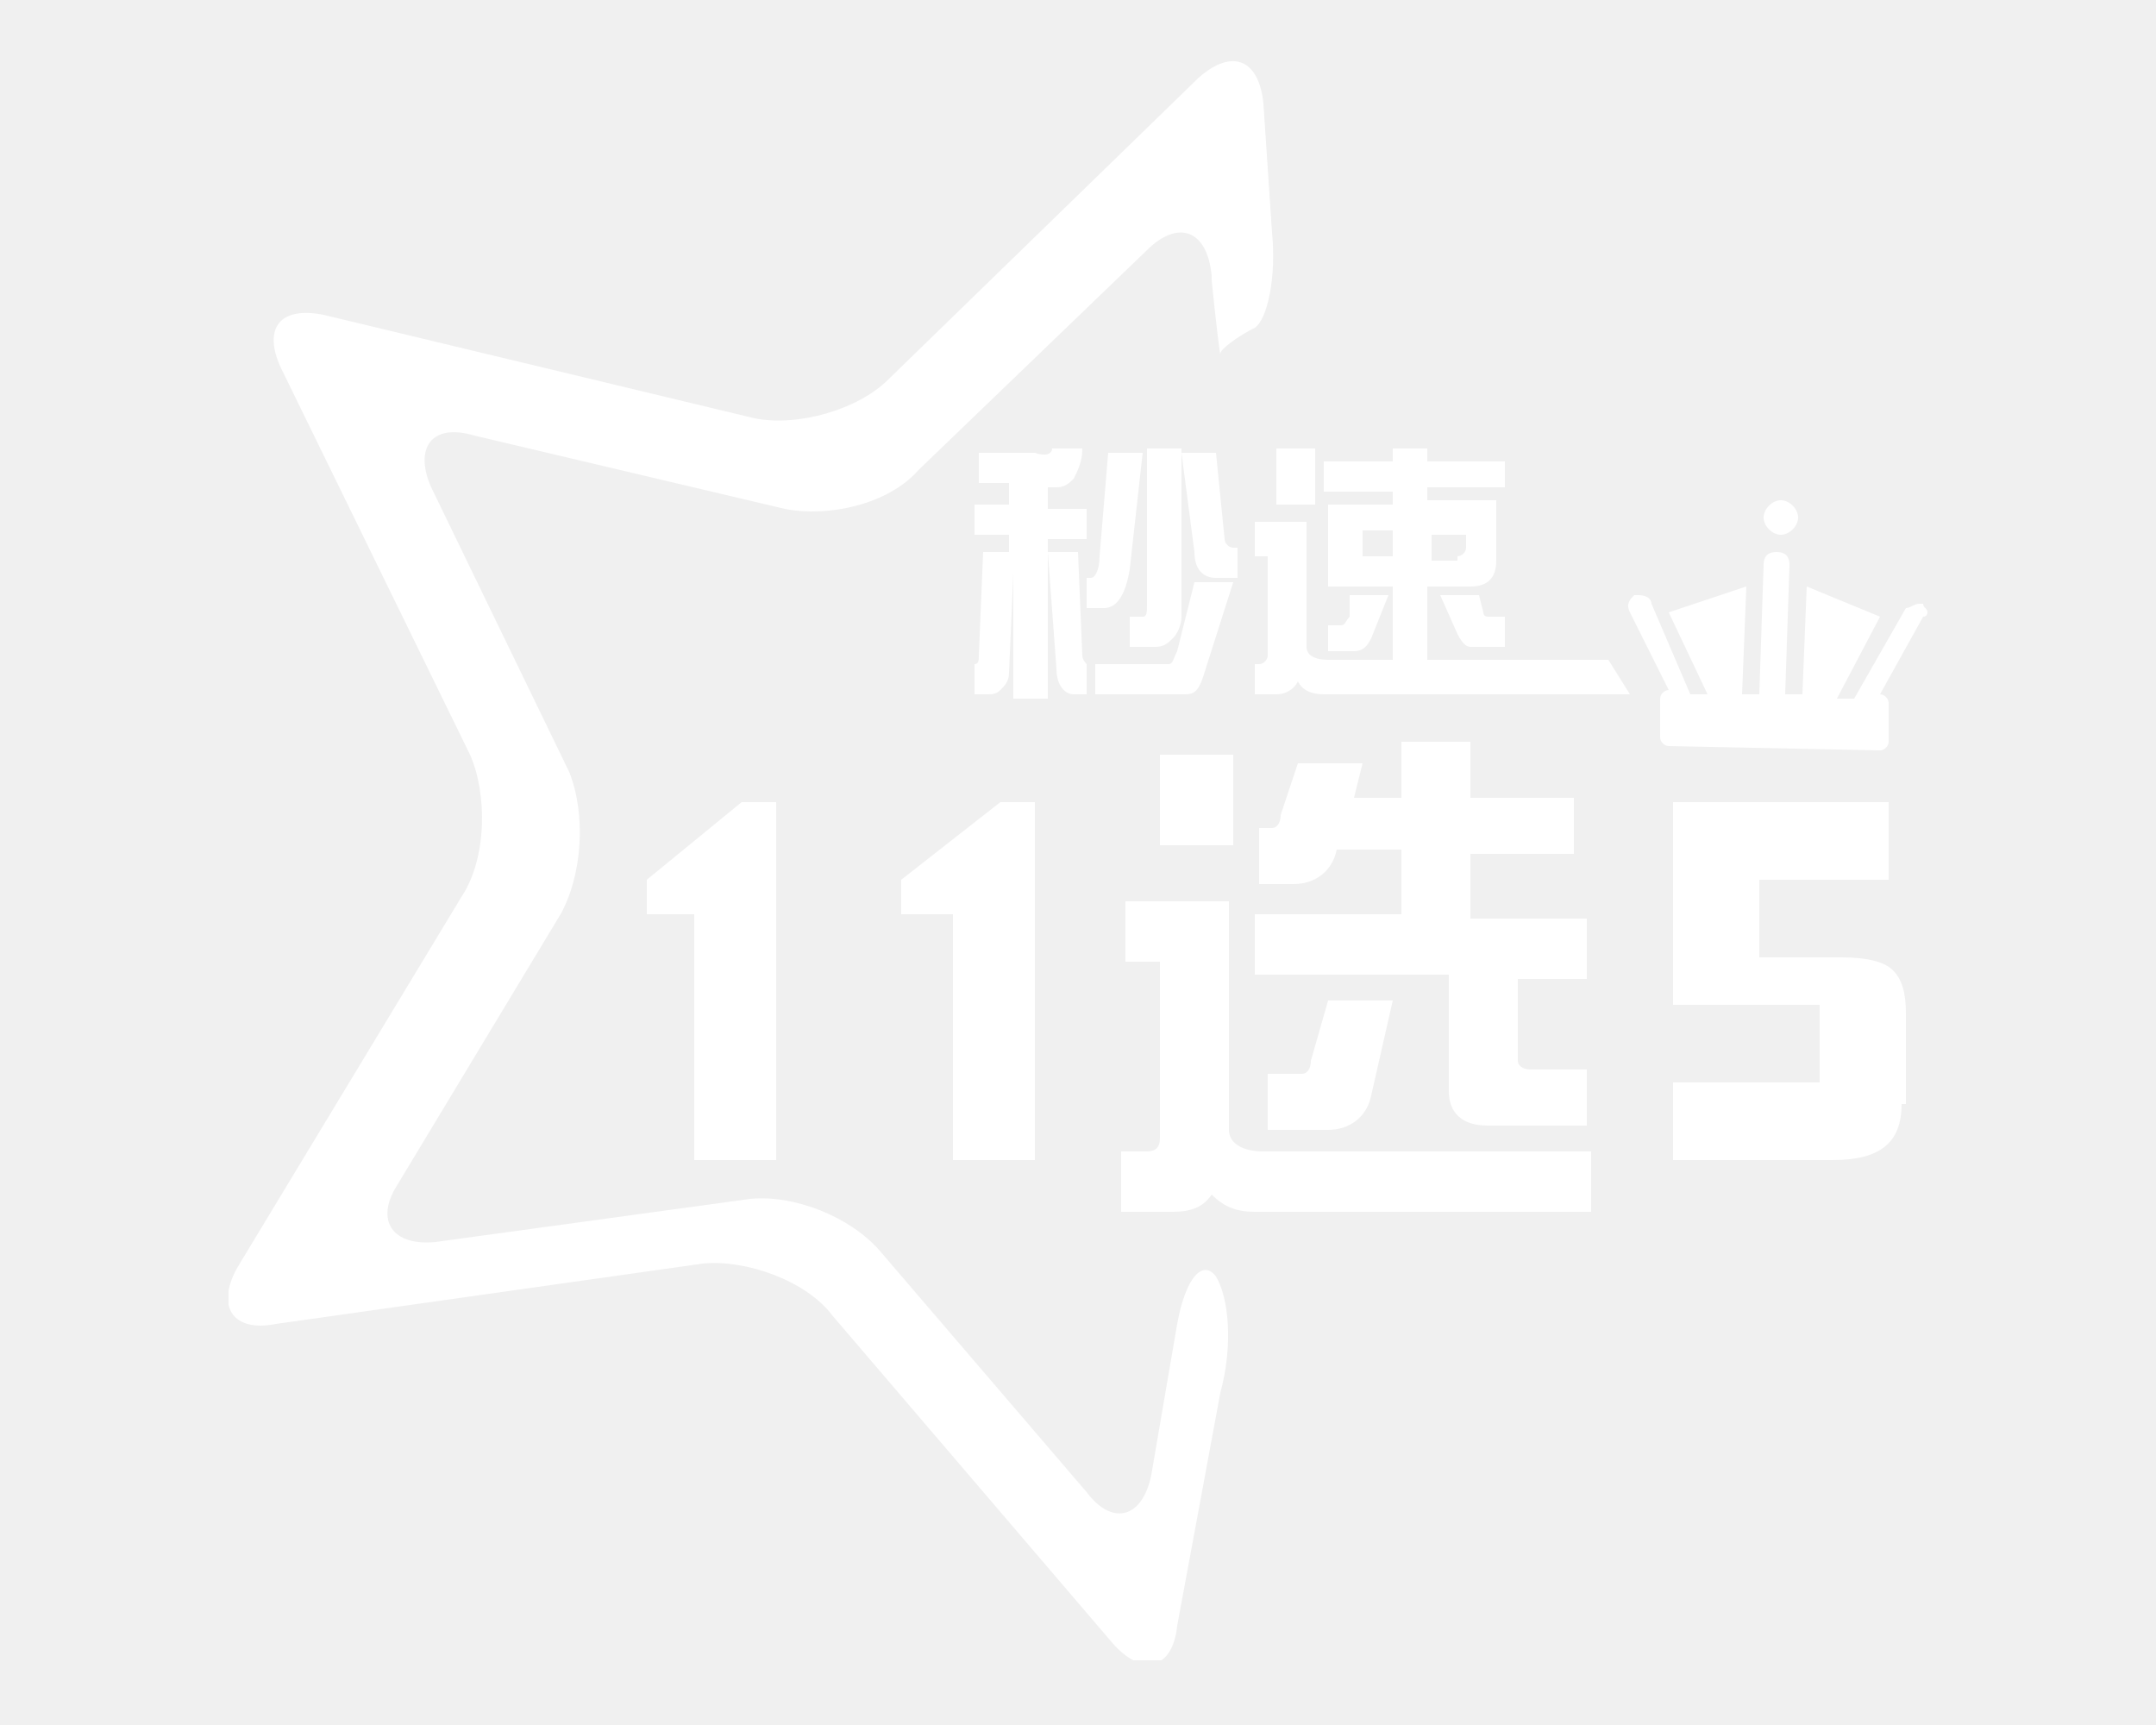
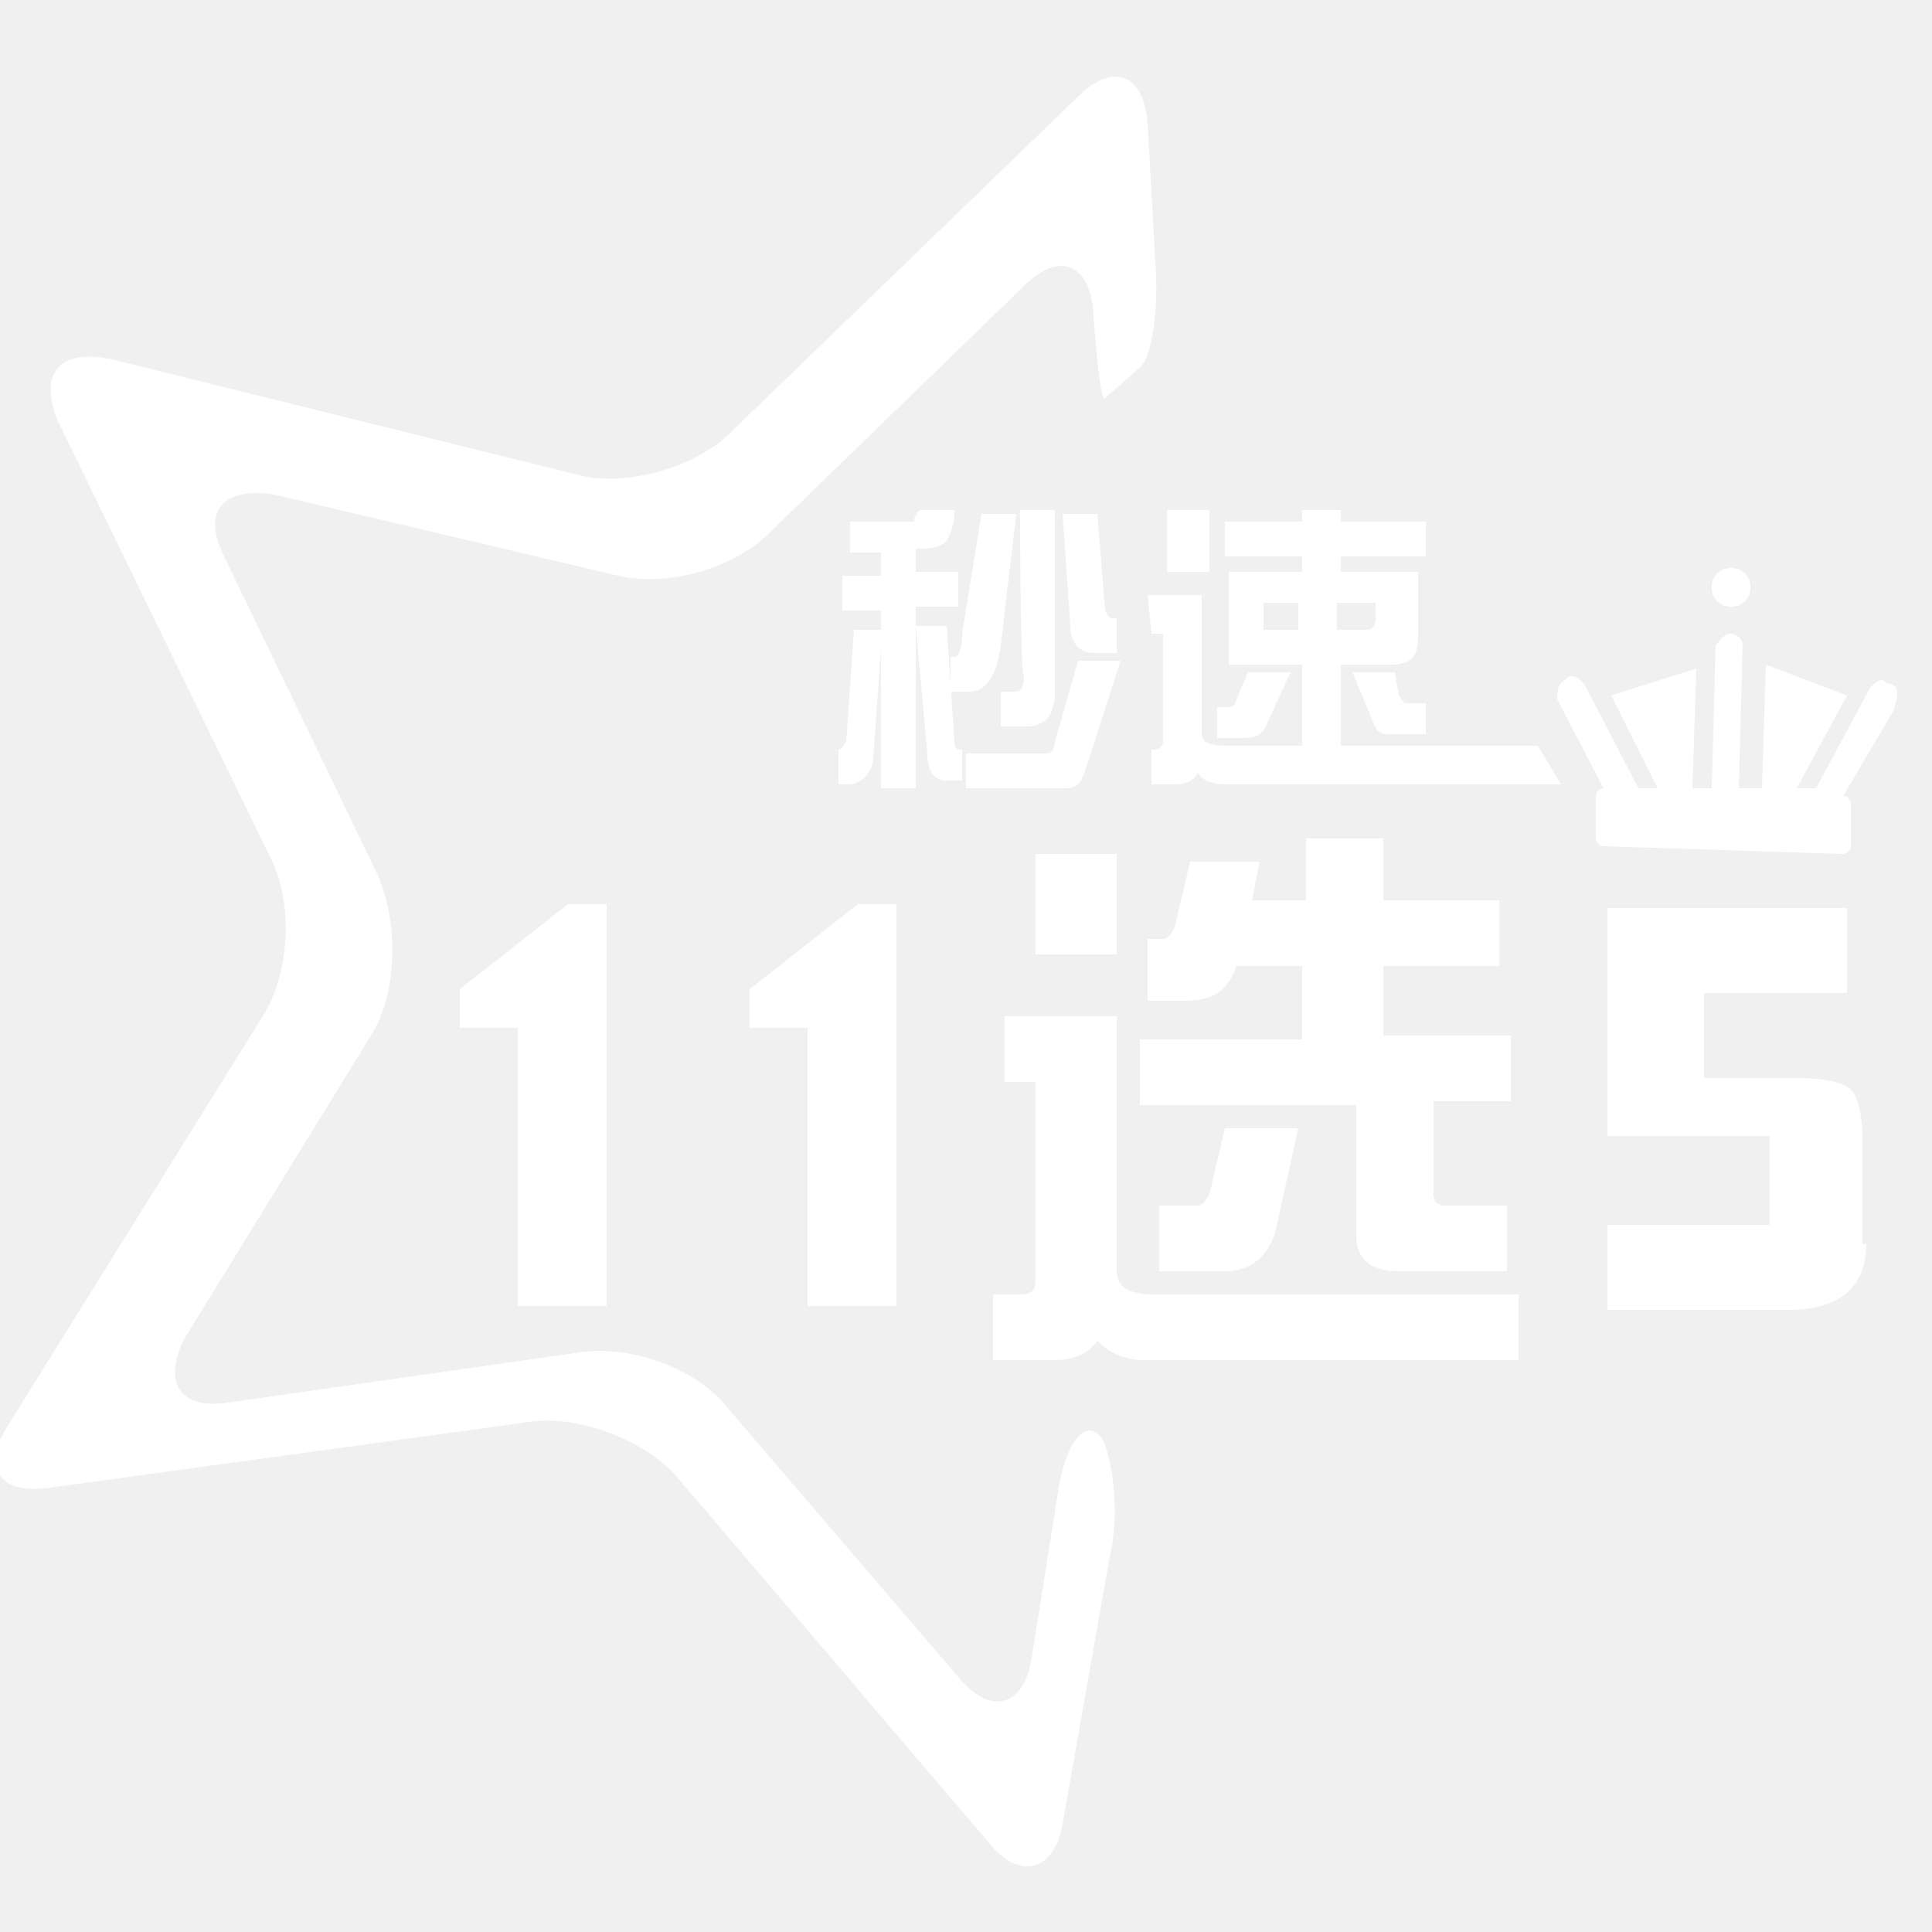
- <svg xmlns="http://www.w3.org/2000/svg" xmlns:xlink="http://www.w3.org/1999/xlink" version="1.1" id="圖層_1" x="0px" y="0px" width="50px" height="40px" viewBox="0 0 50 40" style="enable-background:new 0 0 50 40;" xml:space="preserve">
+ <svg xmlns="http://www.w3.org/2000/svg" version="1.1" id="圖層_1" x="0px" y="0px" viewBox="0 0 50 50" style="enable-background:new 0 0 50 50;" xml:space="preserve">
  <style type="text/css">
- 	.st0{clip-path:url(#SVGID_2_);fill:#FFFFFF;}
+ 	.st0{fill:#FFFFFF;}
</style>
-   <g>
-     <defs>
-       <rect id="SVGID_1_" x="5.3" y="1.4" width="39.4" height="37.1" />
-     </defs>
-     <clipPath id="SVGID_2_">
-       <use xlink:href="#SVGID_1_" style="overflow:visible;" />
-     </clipPath>
-     <path class="st0" d="M24.4,10.4h0.7c0,0.3-0.1,0.5-0.2,0.7c-0.1,0.1-0.2,0.2-0.4,0.2h-0.2v0.5h0.9v0.7h-0.9v3.7h-0.8v-2.9l-0.1,2.3   c0,0.2-0.1,0.3-0.2,0.4c-0.1,0.1-0.2,0.1-0.3,0.1h-0.3v-0.7h0c0.1,0,0.1-0.1,0.1-0.2l0.1-2.4h0.6v-0.4h-0.8v-0.7h0.8v-0.5h-0.7   v-0.7h1.3C24.3,10.6,24.4,10.5,24.4,10.4 M24.3,12.8H25l0.1,2.4c0,0.1,0.1,0.2,0.1,0.2v0.7h-0.3c-0.2,0-0.4-0.2-0.4-0.6L24.3,12.8z    M25.7,10.5h0.8l-0.3,2.7c-0.1,0.6-0.3,0.9-0.6,0.9h-0.4v-0.7h0.1c0.1,0,0.2-0.2,0.2-0.5L25.7,10.5z M27.7,13.5h0.9l-0.7,2.2   c-0.1,0.3-0.2,0.4-0.4,0.4h-2.1v-0.7h1.7c0.1,0,0.1-0.1,0.2-0.3L27.7,13.5z M26.6,10.4h0.8v3.9c0,0.2-0.1,0.4-0.2,0.5   c-0.1,0.1-0.2,0.2-0.4,0.2h-0.6v-0.7h0.3c0.1,0,0.1-0.1,0.1-0.3V10.4z M27.4,10.5h0.8l0.2,2c0,0.1,0.1,0.2,0.2,0.2h0.1v0.7h-0.5   c-0.3,0-0.5-0.2-0.5-0.6L27.4,10.5z" />
-     <path class="st0" d="M29.2,12.1h1.1v2.9c0,0.2,0.2,0.3,0.5,0.3h6.5l0.5,0.8h-7.1c-0.3,0-0.5-0.1-0.6-0.3c-0.1,0.2-0.3,0.3-0.5,0.3   h-0.5v-0.7h0.1c0.1,0,0.2-0.1,0.2-0.2v-2.3h-0.3V12.1z M29.6,10.4h0.9v1.3h-0.9V10.4z M31.3,13.8h0.9l-0.4,1   c-0.1,0.2-0.2,0.3-0.4,0.3h-0.6v-0.6h0.3c0.1,0,0.1-0.1,0.2-0.2L31.3,13.8z M34.9,10.6v0.7h-1.8v0.3h1.6V13c0,0.4-0.2,0.6-0.6,0.6   h-1v1.7h-0.8v-1.7h-1.5v-1.9h1.5v-0.3h-1.6v-0.7h1.6v-0.3h0.8v0.3H34.9z M32.3,12.3h-0.7v0.6h0.7V12.3z M33.8,12.9   c0.1,0,0.2-0.1,0.2-0.2v-0.3h-0.8v0.6H33.8z M33.4,13.8h0.9l0.1,0.4c0,0.1,0.1,0.1,0.1,0.1h0.4v0.7h-0.8c-0.1,0-0.2-0.1-0.3-0.3   L33.4,13.8z" />
-     <polygon class="st0" points="18,26.9 16.1,26.9 16.1,21.2 15,21.2 15,20.4 17.2,18.6 18,18.6  " />
-     <polygon class="st0" points="24,26.9 22.1,26.9 22.1,21.2 20.9,21.2 20.9,20.4 23.2,18.6 24,18.6  " />
-     <path class="st0" d="M26.2,20.9h2.3v5.3c0,0.3,0.3,0.5,0.8,0.5h7.6v1.4h-7.8c-0.4,0-0.7-0.1-1-0.4c-0.2,0.3-0.5,0.4-0.9,0.4h-1.2   v-1.4h0.6c0.2,0,0.3-0.1,0.3-0.3v-4.1h-0.8V20.9z M26.9,17.5h1.7v2.1h-1.7V17.5z M30.1,17.7h1.5l-0.2,0.8h1.1v-1.3h1.6v1.3h2.4v1.3   h-2.4v1.5h2.7v1.4h-1.6v1.9c0,0.1,0.1,0.2,0.3,0.2h1.3v1.3h-2.3c-0.6,0-0.9-0.3-0.9-0.8v-2.7h-4.5v-1.4h3.4v-1.5H31   c-0.1,0.5-0.5,0.8-1,0.8h-0.8v-1.3h0.3c0.1,0,0.2-0.1,0.2-0.3L30.1,17.7z M30.8,23.2h1.5l-0.5,2.2c-0.1,0.5-0.5,0.8-1,0.8h-1.4   v-1.3h0.8c0.1,0,0.2-0.1,0.2-0.3L30.8,23.2z" />
-     <path class="st0" d="M44.1,25.6c0,0.9-0.5,1.3-1.6,1.3h-3.7v-1.8h3.4v-1.8h-3.4v-4.7h5v1.8h-3v1.8h1.9c0.6,0,1,0.1,1.2,0.3   c0.2,0.2,0.3,0.5,0.3,1V25.6z" />
-     <path class="st0" d="M41.7,12c0,0.2-0.2,0.4-0.4,0.4c-0.2,0-0.4-0.2-0.4-0.4c0-0.2,0.2-0.4,0.4-0.4C41.5,11.6,41.7,11.8,41.7,12    M44.7,14.2c0-0.1-0.1-0.1-0.1-0.2c0,0-0.1,0-0.1,0c-0.1,0-0.2,0.1-0.3,0.1L43,16.2l-0.4,0l1-1.9l-1.7-0.7l-0.1,2.5l-0.4,0l0.1-3   c0-0.2-0.1-0.3-0.3-0.3c-0.2,0-0.3,0.1-0.3,0.3l-0.1,3l-0.4,0l0.1-2.5l-1.8,0.6l0.9,1.9l-0.4,0L38.3,14c0-0.1-0.1-0.2-0.3-0.2   c0,0-0.1,0-0.1,0c-0.1,0.1-0.2,0.2-0.1,0.4l0.9,1.8c-0.1,0-0.2,0.1-0.2,0.2l0,0.9c0,0.1,0.1,0.2,0.2,0.2l4.9,0.1   c0.1,0,0.2-0.1,0.2-0.2l0-0.9c0-0.1-0.1-0.2-0.2-0.2l1-1.8C44.7,14.3,44.7,14.2,44.7,14.2" />
-     <path class="st0" d="M28.2,29.6c-0.3-0.4-0.7,0-0.9,1.1l-0.6,3.5c-0.2,1-0.9,1.2-1.5,0.4L20.4,29c-0.7-0.8-2-1.3-3-1.2l-7.3,1   c-1,0.1-1.4-0.5-0.9-1.3l3.8-6.3c0.5-0.9,0.6-2.3,0.2-3.3l-3.2-6.6c-0.4-0.9,0-1.5,1-1.2l7.2,1.7c1,0.2,2.4-0.1,3.1-0.9l5.3-5.1   c0.7-0.7,1.4-0.5,1.5,0.6l0,0.1c0.1,1,0.2,1.8,0.2,1.7c0-0.1,0.4-0.4,0.8-0.6c0.3-0.2,0.5-1.2,0.4-2.2l-0.2-3   c-0.1-1-0.7-1.3-1.5-0.6l-7.2,7c-0.7,0.7-2.1,1.1-3.1,0.9L7.5,7.3c-1-0.2-1.4,0.3-1,1.2l4.4,9c0.4,0.9,0.4,2.4-0.2,3.3l-5.2,8.6   c-0.5,0.9-0.1,1.5,0.9,1.3l9.9-1.4c1-0.1,2.4,0.4,3,1.2l6.5,7.6c0.7,0.8,1.4,0.6,1.5-0.4l1-5.4C28.6,31.2,28.5,30.1,28.2,29.6" />
-   </g>
+   <path class="st0" d="M23.8,13.2h0.9c0,0.4-0.1,0.6-0.2,0.8c-0.1,0.1-0.3,0.2-0.6,0.2h-0.2v0.6h1.1v0.9h-1.1v4.7h-0.9v-3.6l-0.2,2.8  c0,0.2-0.1,0.4-0.2,0.5s-0.3,0.2-0.4,0.2h-0.3v-0.9l0,0c0.1,0,0.1-0.1,0.2-0.2l0.2-2.9h0.7v-0.5h-1v-0.9h1v-0.6H22v-0.8h1.7  C23.6,13.5,23.7,13.3,23.8,13.2 M23.7,16.2h0.8l0.2,3c0,0.2,0.1,0.2,0.2,0.2v0.8h-0.4c-0.3,0-0.5-0.2-0.5-0.7L23.7,16.2z M25.4,13.3  h0.9l-0.4,3.4c-0.1,0.8-0.4,1.2-0.8,1.2h-0.5V17h0.1c0.1,0,0.2-0.2,0.2-0.6L25.4,13.3z M27.9,17.1H29l-0.9,2.8  c-0.1,0.3-0.2,0.5-0.5,0.5H25v-0.9h2.1c0.1,0,0.2-0.1,0.2-0.3L27.9,17.1z M26.4,13.2h0.9V18c0,0.2-0.1,0.5-0.2,0.6  c-0.1,0.1-0.3,0.2-0.5,0.2h-0.7v-0.9h0.4c0.1,0,0.2-0.1,0.2-0.4C26.4,17.5,26.4,13.2,26.4,13.2z M27.5,13.3h0.9l0.2,2.5  c0.1,0.2,0.1,0.2,0.2,0.2h0.1v0.9h-0.6c-0.3,0-0.6-0.2-0.6-0.7L27.5,13.3z" />
+   <path class="st0" d="M29.7,15.4h1.4V19c0,0.2,0.2,0.3,0.6,0.3h8.1l0.6,1h-8.7c-0.3,0-0.6-0.1-0.7-0.3c-0.1,0.2-0.3,0.3-0.6,0.3h-0.6  v-0.9h0.1c0.1,0,0.2-0.1,0.2-0.2v-2.8h-0.3L29.7,15.4L29.7,15.4z M30.2,13.2h1.1v1.6h-1.1V13.2z M32.3,17.4h1.1l-0.6,1.3  c-0.1,0.3-0.3,0.4-0.6,0.4h-0.7v-0.8h0.3c0.1,0,0.2-0.1,0.2-0.2L32.3,17.4z M36.9,13.5v0.9h-2.2v0.4h2v1.7c0,0.5-0.2,0.7-0.7,0.7  h-1.3v2.1h-1v-2.1h-1.9v-2.4h1.9v-0.4h-2v-0.9h2v-0.3h1v0.3H36.9z M33.6,15.6h-0.9v0.7h0.9V15.6z M35.4,16.3c0.1,0,0.2-0.1,0.2-0.3  v-0.4h-1v0.7H35.4z M35,17.4h1.1l0.1,0.6c0.1,0.1,0.1,0.2,0.2,0.2h0.5V19h-1c-0.2,0-0.3-0.1-0.4-0.4L35,17.4z" />
+   <polygon class="st0" points="15.7,33.8 13.4,33.8 13.4,26.6 11.9,26.6 11.9,25.6 14.7,23.4 15.7,23.4 " />
+   <polygon class="st0" points="23.2,33.8 20.9,33.8 20.9,26.6 19.4,26.6 19.4,25.6 22.2,23.4 23.2,23.4 " />
+   <path class="st0" d="M26,26.3h2.9v6.6c0,0.4,0.3,0.6,1,0.6h9.4v1.7h-9.7c-0.5,0-0.9-0.2-1.2-0.5c-0.2,0.3-0.6,0.5-1.1,0.5h-1.6v-1.7  h0.7c0.3,0,0.4-0.1,0.4-0.4v-5.1H26C26,28.1,26,26.3,26,26.3z M26.8,22.1h2.1v2.6h-2.1V22.1z M30.8,22.3h1.8l-0.2,1h1.4v-1.6h2v1.6  h3V25h-3v1.8h3.3v1.7h-2v2.4c0,0.2,0.1,0.3,0.3,0.3h1.6v1.7h-2.8c-0.7,0-1.1-0.3-1.1-0.9v-3.4h-5.6v-1.7h4.2V25H32  c-0.2,0.6-0.6,0.9-1.3,0.9h-1v-1.6h0.4c0.1,0,0.2-0.1,0.3-0.3L30.8,22.3z M31.7,29.2h1.9L33,31.9c-0.2,0.6-0.6,1-1.3,1H30v-1.7h1  c0.1,0,0.2-0.1,0.3-0.3L31.7,29.2z" />
+   <path class="st0" d="M48.3,32.2c0,1.1-0.7,1.7-2,1.7h-4.7v-2.2h4.2v-2.3h-4.2v-5.9h6.2v2.2h-3.7v2.2h2.4c0.7,0,1.2,0.1,1.4,0.3  c0.2,0.2,0.3,0.7,0.3,1.3V32.2z" />
+   <path class="st0" d="M45.3,15.2c0,0.3-0.2,0.5-0.5,0.5s-0.5-0.2-0.5-0.5s0.2-0.5,0.5-0.5C45.1,14.7,45.3,14.9,45.3,15.2 M49.1,17.9  c0-0.1-0.1-0.2-0.2-0.2c-0.1,0-0.1-0.1-0.2-0.1c-0.1,0-0.2,0.1-0.3,0.2l-1.4,2.6h-0.5l1.3-2.4l-2.1-0.8l-0.1,3.2H45l0.1-3.7  c0-0.2-0.2-0.3-0.3-0.3c-0.2,0-0.3,0.2-0.4,0.3l-0.1,3.7h-0.5l0.1-3.1L41.7,18l1.2,2.4h-0.5L41,17.7c-0.1-0.1-0.2-0.2-0.3-0.2  c-0.1,0-0.1,0-0.2,0.1c-0.2,0.1-0.2,0.3-0.2,0.5l1.2,2.3c-0.1,0-0.2,0.1-0.2,0.2v1.1c0,0.1,0.1,0.2,0.2,0.2l6.2,0.2  c0.1,0,0.2-0.1,0.2-0.2v-1.1c0-0.1-0.1-0.2-0.2-0.2l1.3-2.2C49.1,18.1,49.1,18,49.1,17.9" />
+   <path class="st0" d="M28.5,37.2c-0.4-0.5-0.9,0.1-1.1,1.3l-0.7,4.4c-0.2,1.3-1.1,1.5-1.9,0.5l-6-7c-0.8-1-2.5-1.6-3.8-1.4l-9.1,1.3  c-1.3,0.2-1.7-0.6-1.1-1.7l4.8-7.8c0.7-1.1,0.7-2.9,0.2-4.1l-4-8.3c-0.6-1.2,0-1.8,1.3-1.6l8.9,2.1c1.3,0.3,3-0.2,3.9-1.1l6.6-6.4  c0.9-0.9,1.7-0.6,1.8,0.7v0.1c0.1,1.3,0.2,2.2,0.3,2.1c0.1-0.1,0.6-0.5,0.9-0.8C29.8,9.3,30,8,29.9,6.8l-0.2-3.6  c-0.1-1.3-0.9-1.6-1.8-0.7l-9,8.7c-0.9,0.9-2.7,1.4-3.9,1.1l-12.1-3C1.5,9,1,9.7,1.5,10.9l5.5,11.3c0.6,1.2,0.5,3-0.2,4.1L0.2,36.9  C-0.5,38,0,38.7,1.3,38.5l12.4-1.7c1.3-0.2,3,0.5,3.8,1.4l8.1,9.5c0.8,1,1.7,0.7,1.9-0.5l1.2-6.8C29,39.2,28.8,37.7,28.5,37.2" />
</svg>
